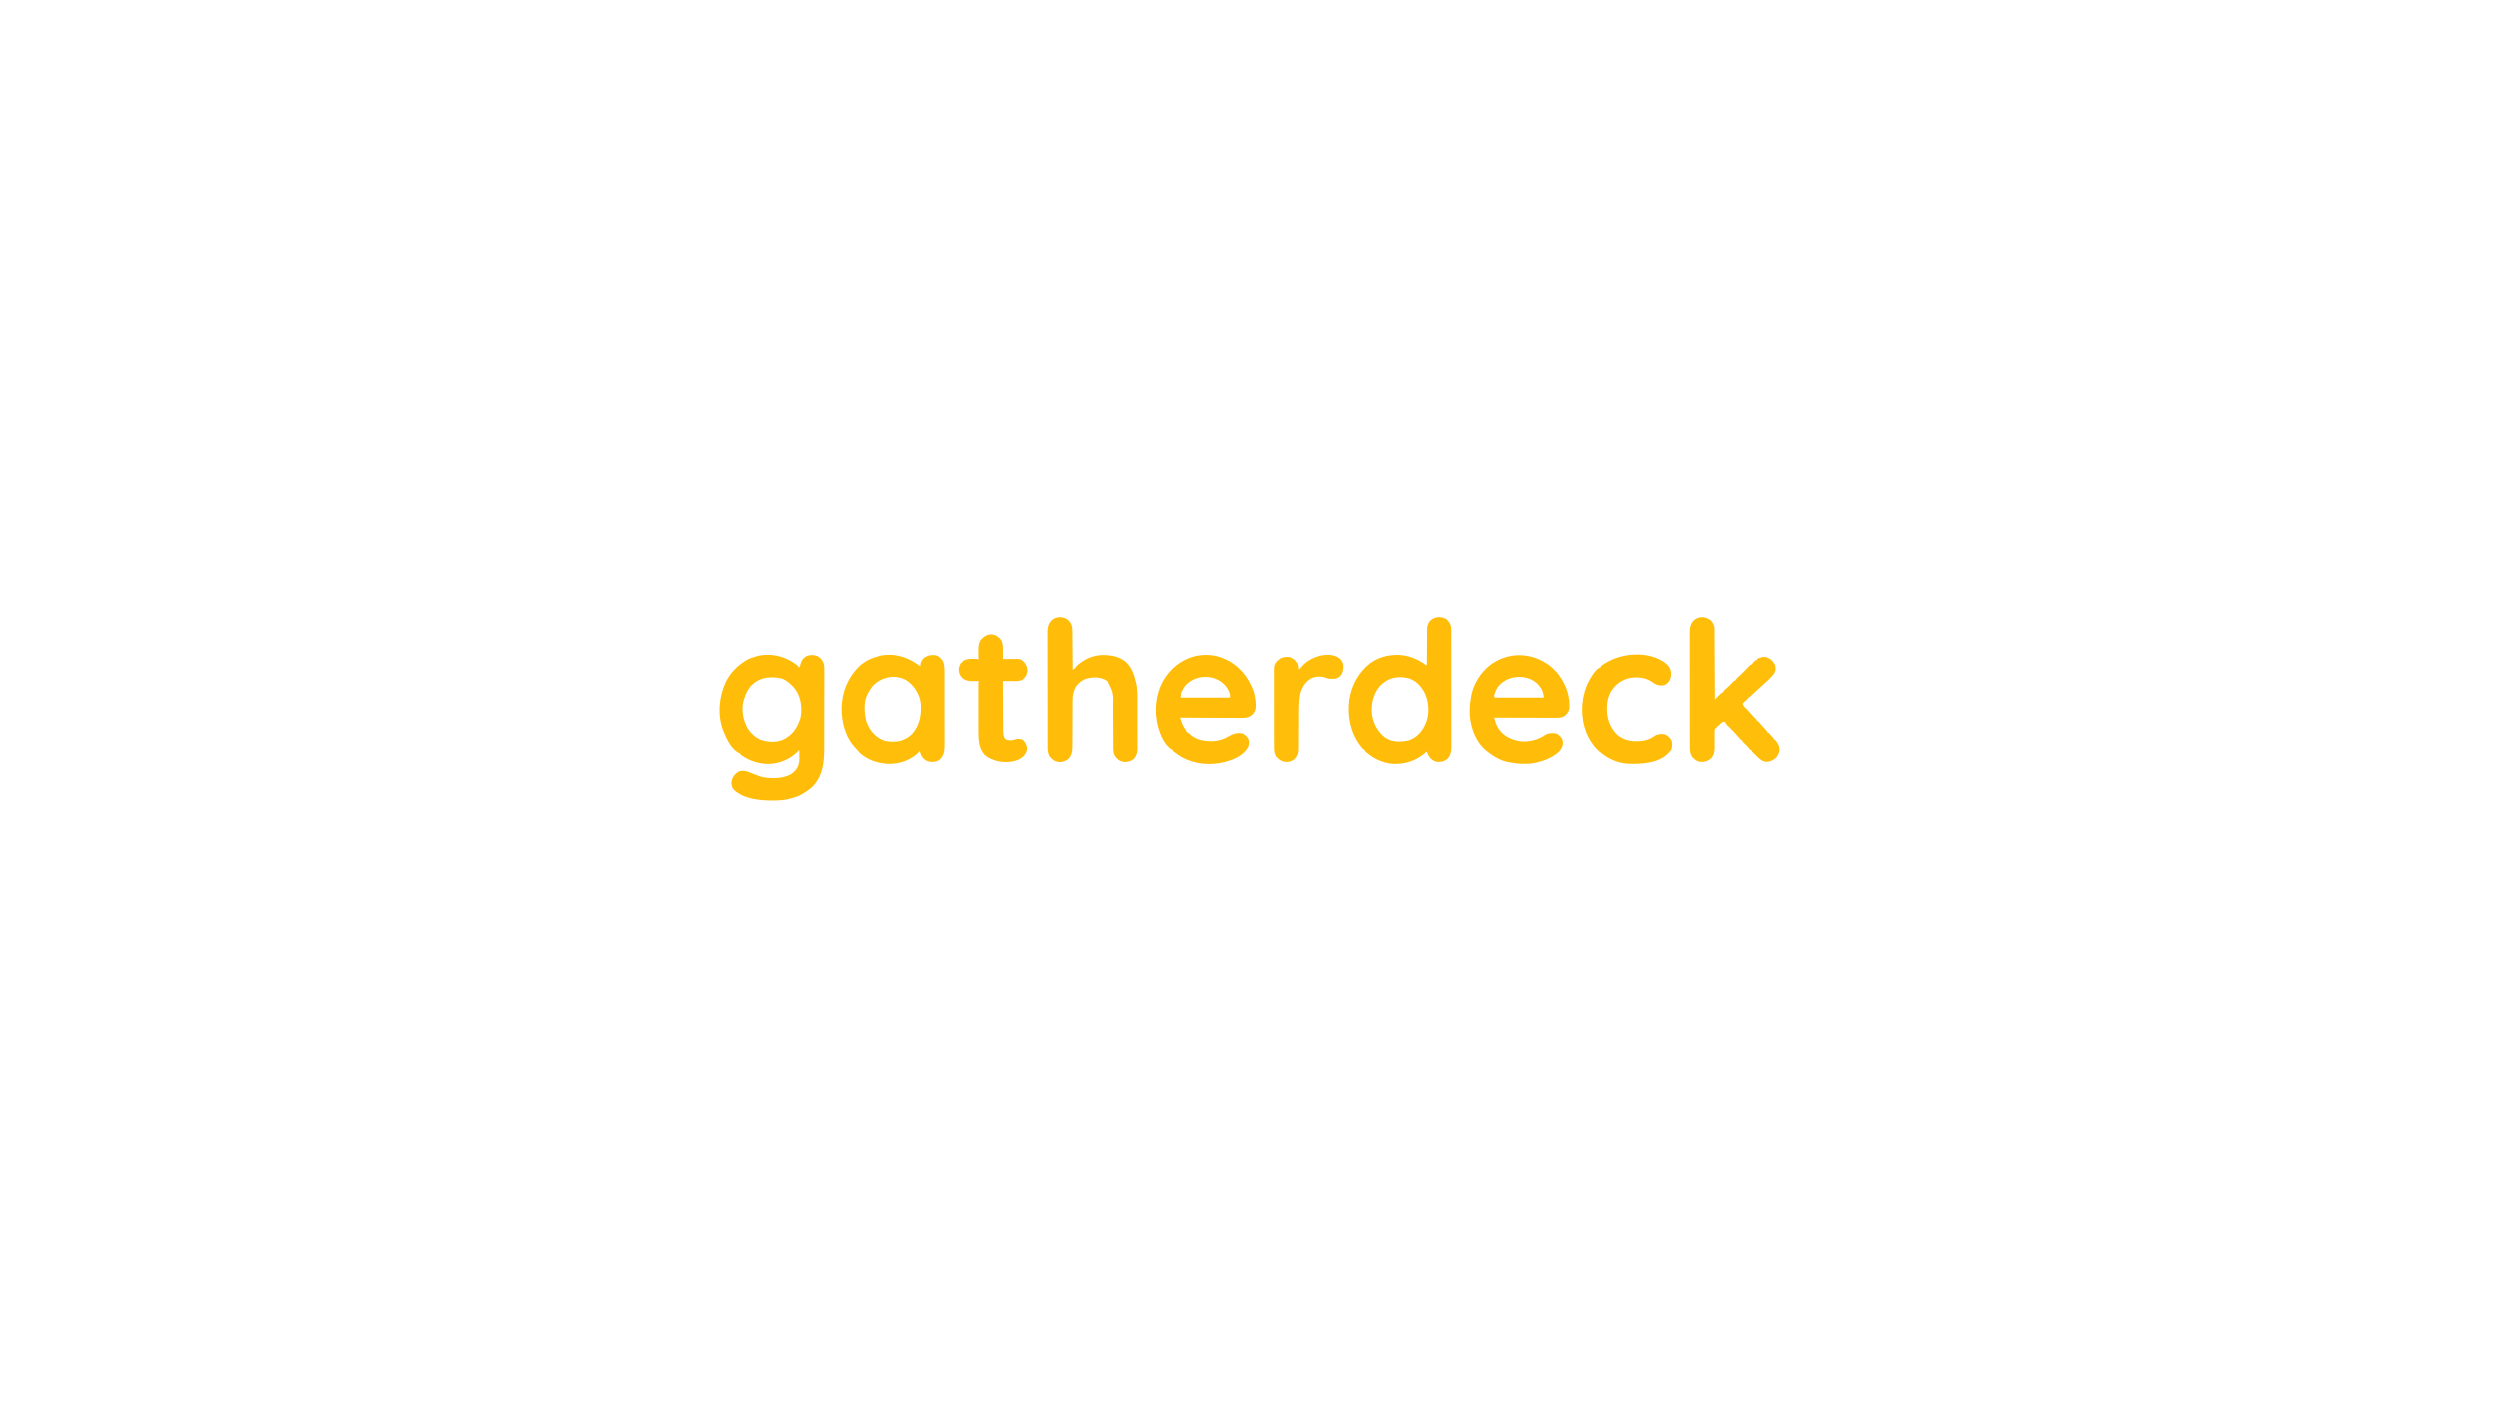
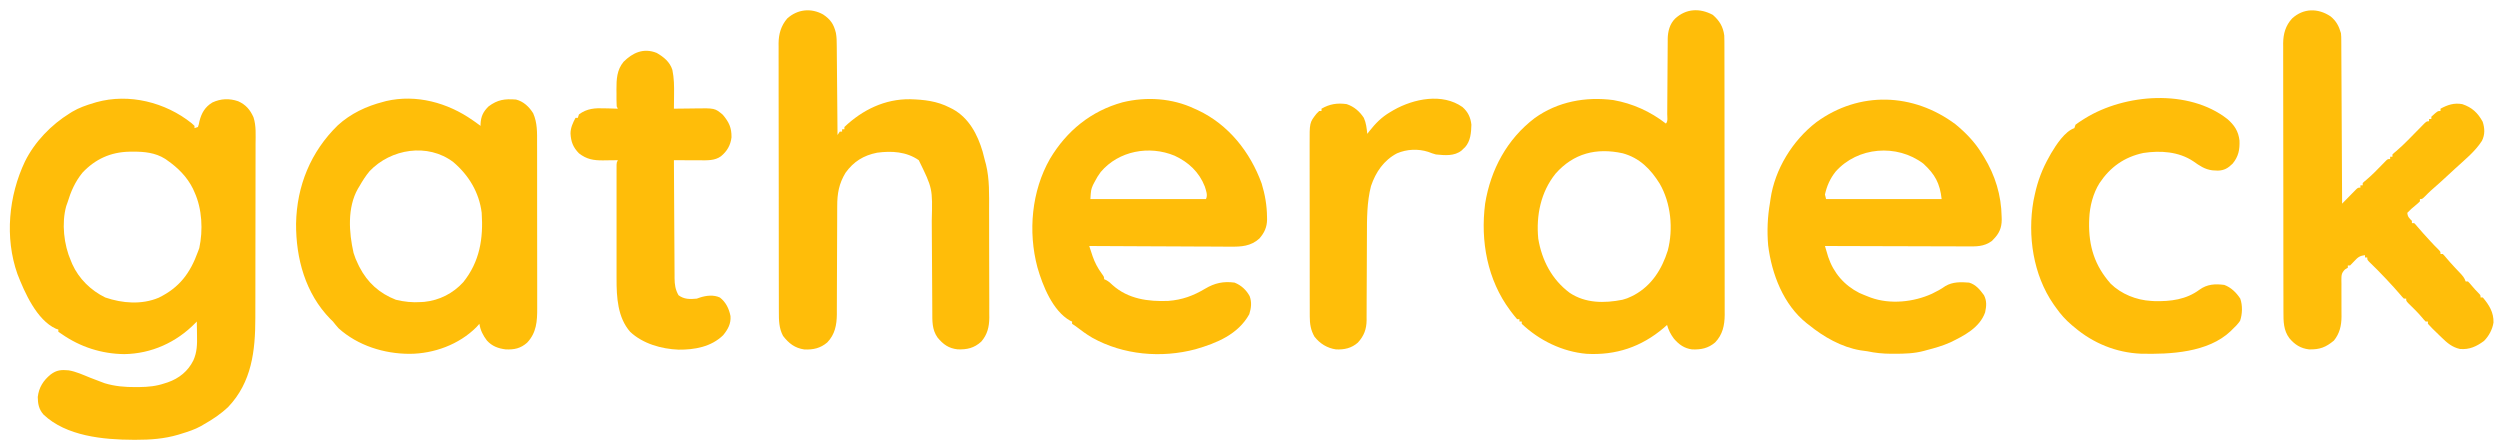
- <svg xmlns="http://www.w3.org/2000/svg" version="1.1" width="5120" height="2880">
+ <svg xmlns="http://www.w3.org/2000/svg" version="1.1" viewBox="1465 1255 2185 390">
  <path d="M0 0 C0.847 0.775 1.694 1.549 2.566 2.348 C2.566 3.008 2.566 3.668 2.566 4.348 C3.556 4.018 4.546 3.688 5.566 3.348 C6.38 1.049 6.38 1.049 6.879 -1.715 C8.671 -8.863 11.769 -14.231 18.191 -18.09 C25.553 -21.498 33.047 -21.823 40.754 -19.152 C47.425 -16.163 51.204 -11.722 54.136 -5.114 C56.559 2.395 55.967 10.419 55.923 18.221 C55.924 20.033 55.926 21.844 55.929 23.655 C55.934 28.556 55.921 33.457 55.904 38.358 C55.888 43.503 55.89 48.648 55.889 53.793 C55.885 62.437 55.87 71.081 55.848 79.725 C55.819 90.787 55.808 101.848 55.804 112.91 C55.8 122.455 55.787 132.001 55.774 141.546 C55.77 144.596 55.767 147.646 55.764 150.696 C55.759 155.51 55.749 160.324 55.734 165.138 C55.73 166.895 55.727 168.651 55.726 170.408 C55.705 198.952 52.615 226.314 32.062 247.988 C25.511 254.206 18.423 258.933 10.566 263.348 C9.406 264.038 9.406 264.038 8.223 264.742 C2.678 267.817 -3.211 269.68 -9.246 271.535 C-10.455 271.911 -10.455 271.911 -11.688 272.293 C-23.884 275.884 -36.046 276.755 -48.684 276.723 C-49.789 276.723 -49.789 276.723 -50.918 276.723 C-77.099 276.662 -109.549 273.553 -129.434 254.66 C-133.477 249.985 -134.343 245.416 -134.434 239.348 C-133.459 230.966 -129.556 224.844 -123.117 219.609 C-117.94 215.729 -113.903 215.429 -107.5 216.006 C-100.986 217.083 -94.79 219.968 -88.704 222.433 C-85.468 223.737 -82.21 224.959 -78.934 226.16 C-77.933 226.538 -76.933 226.916 -75.902 227.305 C-67.007 229.979 -58.315 230.709 -49.059 230.66 C-47.96 230.656 -46.862 230.652 -45.73 230.647 C-37.889 230.538 -30.896 229.905 -23.434 227.348 C-22.551 227.069 -21.668 226.791 -20.758 226.504 C-10.891 223.03 -3.114 216.793 1.566 207.348 C4.845 200.034 4.932 193.206 4.754 185.285 C4.74 184.133 4.727 182.982 4.713 181.795 C4.678 178.979 4.629 176.163 4.566 173.348 C4.13 173.801 3.694 174.255 3.244 174.723 C-13.279 191.62 -35.215 201.532 -58.871 201.848 C-78.593 201.625 -97.28 195.62 -113.434 184.348 C-114.424 183.688 -115.414 183.028 -116.434 182.348 C-116.434 181.688 -116.434 181.028 -116.434 180.348 C-117.159 180.109 -117.885 179.871 -118.633 179.625 C-135.309 172.02 -145.848 148.144 -152.207 131.82 C-163.423 100.065 -159.89 63.443 -145.581 33.415 C-137.072 16.248 -122.662 1.386 -106.434 -8.652 C-105.725 -9.096 -105.016 -9.539 -104.285 -9.996 C-98.307 -13.535 -92.076 -15.682 -85.434 -17.652 C-84.722 -17.869 -84.01 -18.085 -83.277 -18.309 C-54.646 -26.288 -22.9 -18.289 0 0 Z M-95.434 43.348 C-101.829 51.29 -105.491 59.642 -108.434 69.348 C-108.798 70.363 -109.163 71.379 -109.539 72.426 C-113.716 87.357 -111.633 106.305 -105.434 120.348 C-105.049 121.281 -104.665 122.214 -104.27 123.176 C-98.492 135.988 -88.025 146.197 -75.434 152.348 C-60.482 157.474 -43.545 158.81 -28.684 152.535 C-10.454 143.584 -1.219 131.008 5.566 112.348 C5.954 111.306 6.342 110.265 6.742 109.191 C10.101 93.527 9.252 74.992 2.566 60.348 C2.12 59.342 1.674 58.337 1.215 57.301 C-3.925 46.907 -11.975 38.898 -21.434 32.348 C-22.006 31.948 -22.578 31.548 -23.168 31.137 C-31.64 25.771 -41.51 24.811 -51.309 24.91 C-52.36 24.918 -53.411 24.925 -54.495 24.933 C-70.727 25.277 -84.258 31.406 -95.434 43.348 Z " fill="#FFBD09" transform="translate(1632.434,1362.652)" />
  <path d="M0 0 C5.85 5.098 9.006 10.324 10 18 C10.145 21.407 10.144 24.811 10.14 28.221 C10.143 29.248 10.146 30.275 10.149 31.334 C10.158 34.774 10.16 38.215 10.161 41.655 C10.166 44.123 10.171 46.59 10.176 49.057 C10.189 55.76 10.196 62.463 10.2 69.165 C10.203 73.353 10.207 77.542 10.212 81.73 C10.224 93.335 10.234 104.94 10.238 116.545 C10.238 117.658 10.238 117.658 10.238 118.794 C10.238 119.537 10.239 120.281 10.239 121.048 C10.239 122.555 10.24 124.062 10.24 125.569 C10.241 126.691 10.241 126.691 10.241 127.835 C10.245 139.946 10.262 152.057 10.286 164.168 C10.309 176.614 10.322 189.061 10.323 201.507 C10.324 208.49 10.33 215.473 10.348 222.457 C10.365 229.026 10.366 235.596 10.358 242.166 C10.357 244.574 10.361 246.982 10.371 249.39 C10.384 252.684 10.378 255.977 10.367 259.271 C10.38 260.692 10.38 260.692 10.392 262.142 C10.324 271.376 8.554 279.549 2.004 286.305 C-4.073 291.446 -10.275 292.677 -18.133 292.387 C-24.929 291.47 -29.575 288.163 -34 283 C-36.881 279.131 -38.675 275.638 -40 271 C-40.949 271.846 -41.898 272.691 -42.875 273.562 C-62.544 290.227 -84.694 297.679 -110.375 296.228 C-131.51 294.395 -151.711 284.52 -167 270 C-167 269.34 -167 268.68 -167 268 C-167.66 268 -168.32 268 -169 268 C-169 267.34 -169 266.68 -169 266 C-169.66 266 -170.32 266 -171 266 C-172.675 264.078 -174.222 262.16 -175.75 260.125 C-176.2 259.53 -176.649 258.935 -177.112 258.322 C-197.074 231.566 -203.199 197.765 -199 165 C-194.201 135.316 -179.876 108.55 -155.647 90.182 C-135.596 75.799 -111.172 71.294 -86.895 74.469 C-70.064 77.448 -54.478 84.491 -41 95 C-39.065 93.065 -39.846 89.402 -39.842 86.761 C-39.837 86.004 -39.832 85.246 -39.827 84.465 C-39.816 82.813 -39.808 81.161 -39.801 79.508 C-39.789 76.889 -39.77 74.27 -39.748 71.651 C-39.686 64.201 -39.632 56.751 -39.599 49.301 C-39.578 44.748 -39.542 40.195 -39.498 35.642 C-39.484 33.91 -39.475 32.178 -39.472 30.446 C-39.467 28.012 -39.444 25.578 -39.417 23.144 C-39.421 22.082 -39.421 22.082 -39.426 20.998 C-39.318 14.48 -37.689 7.967 -32.938 3.25 C-23.282 -5.651 -11.26 -6.032 0 0 Z M-137.418 138.723 C-150.362 154.832 -154.525 175.23 -152.566 195.582 C-149.419 214.575 -140.643 231.387 -125 243 C-111.162 252.138 -94.838 252.112 -79 249 C-76.132 248.282 -73.632 247.34 -71 246 C-70.225 245.612 -69.451 245.224 -68.652 244.824 C-53.329 236.417 -44.496 222.272 -39.352 205.941 C-34.413 187.009 -36.615 164.477 -46.406 147.559 C-54.355 134.798 -63.914 125.049 -78.75 120.969 C-101.768 115.957 -121.609 120.922 -137.418 138.723 Z " fill="#FFBD09" transform="translate(2962,1268)" />
  <path d="M0 0 C1.102 0.768 1.102 0.768 2.227 1.551 C3.829 2.684 5.417 3.839 7 5 C7.003 4.443 7.005 3.886 7.008 3.312 C7.342 -3.274 9.293 -7.373 14 -12 C21.919 -17.921 28.108 -18.751 38 -18 C44.525 -16.371 49.509 -11.629 53 -6 C56.726 2.517 56.431 10.908 56.404 20.019 C56.41 21.738 56.417 23.457 56.425 25.176 C56.443 29.825 56.442 34.474 56.436 39.123 C56.433 43.012 56.439 46.901 56.445 50.79 C56.459 59.968 56.457 69.147 56.446 78.325 C56.435 87.777 56.449 97.228 56.475 106.68 C56.498 114.812 56.504 122.943 56.498 131.075 C56.495 135.925 56.497 140.774 56.515 145.623 C56.53 150.185 56.526 154.746 56.507 159.307 C56.504 160.975 56.507 162.643 56.517 164.311 C56.583 175.668 55.911 185.866 47.68 194.527 C41.987 199.518 36.542 200.673 29.031 200.379 C22.474 199.559 17.051 197.599 12.562 192.625 C9.144 188.105 6.831 183.649 6 178 C5.134 178.969 4.268 179.939 3.375 180.938 C-11.788 196.131 -33.883 204.183 -55 204.25 C-77.281 204.24 -100.138 197.093 -117 182 C-118.786 180.071 -120.37 178.07 -122 176 C-122.763 175.257 -123.526 174.515 -124.312 173.75 C-146.059 151.498 -154.418 120.905 -154.234 90.412 C-153.629 57.425 -141.402 27.576 -117.777 4.535 C-106.502 -5.757 -92.707 -12.248 -78 -16 C-77.18 -16.226 -76.36 -16.451 -75.516 -16.684 C-49.092 -22.785 -21.778 -15.23 0 0 Z M-89.934 44.543 C-93.461 48.737 -96.279 53.254 -99 58 C-99.401 58.655 -99.802 59.31 -100.215 59.984 C-109.564 76.495 -108.031 98.203 -104 116 C-102.951 119.518 -101.652 122.726 -100 126 C-99.642 126.741 -99.283 127.482 -98.914 128.246 C-91.789 142.043 -81.442 151.356 -67 157 C-59.802 158.766 -52.398 159.542 -45 159 C-44.05 158.943 -43.1 158.887 -42.121 158.828 C-28.951 157.471 -17.005 151.428 -8.109 141.621 C6.335 123.672 9.5 103.39 8 81 C5.81 63.22 -3.262 48.189 -16.781 36.684 C-39.105 19.744 -71.338 25.016 -89.934 44.543 Z " fill="#FFBE09" transform="translate(1878,1360)" />
  <path d="M0 0 C6.509 4.339 9.344 8.531 11.192 16.12 C11.905 19.835 11.933 23.496 11.944 27.27 C11.954 28.119 11.964 28.969 11.974 29.844 C12.005 32.625 12.022 35.406 12.039 38.188 C12.058 40.127 12.077 42.066 12.098 44.005 C12.149 49.088 12.189 54.171 12.226 59.254 C12.266 64.449 12.317 69.645 12.367 74.84 C12.464 85.018 12.548 95.197 12.625 105.375 C13.615 103.89 13.615 103.89 14.625 102.375 C15.285 102.375 15.945 102.375 16.625 102.375 C16.625 101.715 16.625 101.055 16.625 100.375 C17.285 100.375 17.945 100.375 18.625 100.375 C18.625 99.715 18.625 99.055 18.625 98.375 C34.478 83.319 54.071 73.794 76.105 74.092 C88.388 74.456 99.51 75.675 110.625 81.375 C111.509 81.818 112.394 82.262 113.305 82.719 C127.462 90.464 135 104.861 139.438 119.875 C140.235 122.707 140.949 125.515 141.625 128.375 C141.872 129.262 142.118 130.15 142.373 131.064 C145.581 144.194 145.101 157.584 145.094 171.019 C145.094 173.887 145.102 176.755 145.111 179.623 C145.13 186.391 145.133 193.159 145.126 199.927 C145.119 206.88 145.142 213.833 145.179 220.787 C145.21 226.792 145.221 232.796 145.217 238.801 C145.215 242.373 145.221 245.944 145.245 249.516 C145.272 253.495 145.258 257.473 145.24 261.452 C145.253 262.618 145.267 263.783 145.28 264.984 C145.198 273.032 143.629 279.785 138.218 285.988 C131.944 291.648 125.817 292.971 117.621 292.715 C109.727 291.819 105.016 288.404 100.035 282.375 C95.103 275.38 95.473 267.879 95.451 259.619 C95.445 258.547 95.438 257.474 95.431 256.369 C95.417 254.045 95.405 251.72 95.395 249.396 C95.379 245.708 95.355 242.02 95.33 238.332 C95.26 227.847 95.2 217.363 95.148 206.878 C95.116 200.458 95.075 194.039 95.028 187.619 C95.012 185.182 95 182.745 94.991 180.308 C95.708 152.017 95.708 152.017 83.625 127.375 C72.869 119.857 59.849 119.128 47.188 120.84 C35.326 123.204 26.73 128.548 19.625 138.375 C13.848 147.856 12.326 156.657 12.354 167.589 C12.346 169.235 12.346 169.235 12.338 170.914 C12.328 173.285 12.322 175.656 12.32 178.028 C12.316 181.786 12.3 185.545 12.279 189.304 C12.231 198.639 12.199 207.974 12.178 217.309 C12.16 225.202 12.13 233.096 12.084 240.989 C12.072 243.476 12.066 245.963 12.066 248.45 C12.066 251.934 12.048 255.418 12.026 258.902 C12.03 259.919 12.035 260.937 12.04 261.985 C11.945 271.429 10.35 279.748 3.629 286.68 C-2.367 291.752 -8.612 293.129 -16.383 292.812 C-24.702 291.596 -29.973 287.486 -35 280.949 C-38.582 274.244 -38.667 267.294 -38.642 259.875 C-38.647 258.842 -38.651 257.81 -38.656 256.745 C-38.669 253.297 -38.667 249.849 -38.666 246.401 C-38.672 243.923 -38.678 241.446 -38.686 238.968 C-38.702 232.945 -38.708 226.921 -38.709 220.898 C-38.71 216 -38.714 211.102 -38.721 206.203 C-38.738 192.301 -38.747 178.398 -38.746 164.496 C-38.746 163.747 -38.746 162.999 -38.746 162.228 C-38.746 161.478 -38.745 160.729 -38.745 159.956 C-38.745 147.81 -38.764 135.663 -38.792 123.517 C-38.821 111.03 -38.834 98.543 -38.833 86.056 C-38.832 79.051 -38.837 72.047 -38.859 65.042 C-38.879 58.455 -38.879 51.867 -38.864 45.279 C-38.862 42.865 -38.867 40.45 -38.879 38.035 C-38.894 34.733 -38.885 31.431 -38.869 28.129 C-38.88 27.179 -38.89 26.229 -38.901 25.25 C-38.816 17.029 -36.745 9.811 -31.312 3.5 C-22.289 -4.619 -10.504 -5.789 0 0 Z " fill="#FFBD09" transform="translate(2184.375,1267.625)" />
  <path d="M0 0 C5.08 4.089 7.351 8.54 9.164 14.742 C9.426 17.807 9.426 17.807 9.443 21.12 C9.454 22.382 9.465 23.644 9.476 24.944 C9.479 26.33 9.481 27.716 9.483 29.101 C9.492 30.57 9.502 32.039 9.513 33.508 C9.541 37.484 9.556 41.461 9.569 45.438 C9.584 49.598 9.611 53.758 9.637 57.918 C9.684 65.791 9.72 73.663 9.753 81.536 C9.792 90.501 9.841 99.466 9.891 108.431 C9.995 126.868 10.084 145.305 10.164 163.742 C10.785 163.106 10.785 163.106 11.417 162.457 C13.286 160.547 15.162 158.644 17.039 156.742 C17.69 156.074 18.341 155.407 19.012 154.719 C19.637 154.087 20.262 153.455 20.906 152.805 C21.482 152.218 22.058 151.632 22.652 151.027 C24.164 149.742 24.164 149.742 26.164 149.742 C26.164 149.082 26.164 148.422 26.164 147.742 C26.824 147.742 27.484 147.742 28.164 147.742 C28.164 147.082 28.164 146.422 28.164 145.742 C29.422 144.508 29.422 144.508 31.289 142.992 C36.31 138.757 40.851 134.083 45.415 129.366 C46 128.77 46.585 128.173 47.188 127.559 C47.713 127.017 48.238 126.475 48.779 125.916 C50.164 124.742 50.164 124.742 52.164 124.742 C52.164 124.082 52.164 123.422 52.164 122.742 C52.824 122.742 53.484 122.742 54.164 122.742 C54.164 122.082 54.164 121.422 54.164 120.742 C55.514 119.418 55.514 119.418 57.453 117.832 C61.031 114.791 64.393 111.589 67.688 108.246 C68.164 107.764 68.64 107.282 69.131 106.785 C71.11 104.78 73.083 102.77 75.053 100.757 C76.51 99.27 77.973 97.789 79.438 96.309 C80.298 95.431 81.158 94.554 82.044 93.651 C84.164 91.742 84.164 91.742 86.164 91.742 C86.164 91.082 86.164 90.422 86.164 89.742 C86.824 89.742 87.484 89.742 88.164 89.742 C88.164 89.082 88.164 88.422 88.164 87.742 C93.64 82.742 93.64 82.742 96.164 82.742 C96.164 82.082 96.164 81.422 96.164 80.742 C102.465 77.333 107.981 75.488 115.164 76.742 C123.729 79.601 128.783 84.378 133.039 92.18 C134.868 97.973 135.131 103.247 132.371 108.855 C126.407 118.178 117.166 125.575 109.072 132.992 C107.238 134.674 105.413 136.365 103.59 138.059 C98.422 142.857 93.225 147.607 87.879 152.207 C86.103 153.797 84.447 155.467 82.789 157.18 C80.164 159.742 80.164 159.742 78.164 159.742 C78.164 160.402 78.164 161.062 78.164 161.742 C76.52 163.363 76.52 163.363 74.352 165.18 C70.589 168.285 70.589 168.285 67.164 171.742 C67.375 175.113 68.808 176.489 71.164 178.742 C71.164 179.402 71.164 180.062 71.164 180.742 C71.824 180.742 72.484 180.742 73.164 180.742 C74.469 182.035 74.469 182.035 76.039 183.93 C79.388 187.871 82.84 191.696 86.352 195.492 C87.118 196.324 87.118 196.324 87.9 197.173 C90.064 199.513 92.225 201.801 94.527 204.008 C96.164 205.742 96.164 205.742 96.164 207.742 C96.824 207.742 97.484 207.742 98.164 207.742 C99.469 209.035 99.469 209.035 101.039 210.93 C103.385 213.703 105.772 216.415 108.258 219.062 C108.798 219.638 109.338 220.214 109.895 220.808 C110.981 221.962 112.071 223.113 113.164 224.26 C115.486 226.738 117.077 228.48 118.164 231.742 C118.824 231.742 119.484 231.742 120.164 231.742 C121.75 233.352 121.75 233.352 123.539 235.492 C125.502 237.811 127.423 239.994 129.602 242.117 C131.164 243.742 131.164 243.742 131.164 245.742 C131.824 245.742 132.484 245.742 133.164 245.742 C138.666 252.308 142.72 258.792 142.484 267.594 C141.588 273.609 138.431 279.475 134.164 283.742 C127.626 288.554 121.45 291.457 113.164 290.742 C106.374 289.239 102.042 285.504 97.164 280.742 C96.662 280.259 96.16 279.776 95.643 279.278 C93.975 277.671 92.317 276.053 90.664 274.43 C90.123 273.902 89.582 273.374 89.024 272.83 C87.698 271.506 86.426 270.128 85.164 268.742 C85.164 268.082 85.164 267.422 85.164 266.742 C84.504 266.742 83.844 266.742 83.164 266.742 C81.789 265.344 81.789 265.344 80.164 263.367 C76.402 258.913 72.303 254.885 68.105 250.844 C66.164 248.742 66.164 248.742 66.164 246.742 C65.504 246.742 64.844 246.742 64.164 246.742 C62.695 245.269 62.695 245.269 60.996 243.234 C57.393 238.999 53.659 234.918 49.852 230.867 C49.204 230.176 48.557 229.485 47.89 228.773 C43.317 223.91 38.642 219.184 33.824 214.562 C32.164 212.742 32.164 212.742 32.164 210.742 C31.504 210.742 30.844 210.742 30.164 210.742 C30.164 210.082 30.164 209.422 30.164 208.742 C25.753 209.227 23.937 210.558 20.977 213.805 C19.74 215.15 18.476 216.471 17.164 217.742 C16.504 217.742 15.844 217.742 15.164 217.742 C15.164 218.402 15.164 219.062 15.164 219.742 C14.351 220.231 13.537 220.719 12.699 221.222 C9.354 224.547 9.582 226.537 9.548 231.105 C9.564 232.081 9.581 233.057 9.598 234.062 C9.589 235.583 9.589 235.583 9.581 237.135 C9.564 240.379 9.58 243.623 9.602 246.867 C9.618 250.09 9.627 253.312 9.612 256.535 C9.603 258.539 9.611 260.543 9.641 262.546 C9.611 270.337 7.993 277.244 3.016 283.398 C-4.15 289.332 -9.362 291.319 -18.738 291.109 C-26.008 290.248 -31.174 286.986 -35.836 281.43 C-41.108 274.573 -41.13 266.518 -41.103 258.243 C-41.108 257.21 -41.112 256.177 -41.117 255.113 C-41.13 251.664 -41.128 248.216 -41.126 244.768 C-41.132 242.291 -41.139 239.813 -41.147 237.335 C-41.163 231.312 -41.169 225.289 -41.17 219.265 C-41.171 214.367 -41.175 209.469 -41.181 204.571 C-41.199 190.668 -41.208 176.766 -41.207 162.863 C-41.207 162.115 -41.207 161.366 -41.207 160.595 C-41.206 159.845 -41.206 159.096 -41.206 158.324 C-41.205 146.177 -41.225 134.03 -41.253 121.884 C-41.282 109.397 -41.295 96.91 -41.294 84.423 C-41.293 77.418 -41.298 70.414 -41.32 63.41 C-41.34 56.822 -41.339 50.234 -41.325 43.646 C-41.323 41.232 -41.328 38.817 -41.34 36.403 C-41.355 33.1 -41.346 29.798 -41.33 26.496 C-41.341 25.546 -41.351 24.596 -41.362 23.618 C-41.276 15.27 -39.241 8.005 -33.461 1.805 C-23.553 -7.193 -10.929 -7.251 0 0 Z " fill="#FFBE0A" transform="translate(3501.836,1269.258)" />
  <path d="M0 0 C0.938 0.419 1.877 0.838 2.844 1.27 C29.695 13.83 48.698 37.879 58.688 65.375 C61.627 75.016 63.273 84.504 63.375 94.562 C63.389 95.312 63.403 96.062 63.417 96.834 C63.361 103.481 61.073 108.531 56.61 113.557 C49.153 120.239 40.867 120.706 31.289 120.568 C29.937 120.566 28.586 120.567 27.235 120.57 C23.597 120.571 19.96 120.542 16.322 120.507 C12.509 120.476 8.696 120.473 4.883 120.467 C-2.324 120.451 -9.531 120.41 -16.738 120.36 C-24.948 120.304 -33.158 120.277 -41.369 120.252 C-58.246 120.199 -75.123 120.112 -92 120 C-91.377 121.911 -90.75 123.821 -90.121 125.73 C-89.772 126.794 -89.424 127.858 -89.064 128.954 C-87.144 134.449 -84.674 139.178 -81.25 143.875 C-79 147 -79 147 -79 149 C-78.412 149.263 -77.824 149.526 -77.219 149.797 C-74.904 151.052 -73.381 152.419 -71.5 154.25 C-57.964 166.327 -40.424 168.695 -23 168 C-10.781 167.07 -1.163 163.559 9.312 157.312 C17.639 152.364 25.312 150.686 35 152 C40.805 154.315 45.174 158.332 48.191 163.793 C50.172 169.2 49.55 174.229 47.875 179.625 C38.089 197.24 19.515 204.854 0.895 210.227 C-28.894 218.186 -62.341 215.272 -89.363 200.164 C-94.529 197.167 -99.265 193.628 -104 190 C-104.99 189.34 -105.98 188.68 -107 188 C-107 187.34 -107 186.68 -107 186 C-107.843 185.654 -107.843 185.654 -108.703 185.301 C-123.96 176.66 -132.692 154.723 -137.289 138.676 C-145.621 107.458 -142.421 71.949 -126.289 43.773 C-111.703 19.317 -90.375 1.977 -62.867 -5.586 C-42.068 -10.684 -19.437 -9.233 0 0 Z M-81.949 55.301 C-84.021 58.027 -85.622 60.707 -87.188 63.75 C-87.697 64.714 -88.206 65.678 -88.73 66.672 C-90.472 70.82 -90.472 70.82 -91 79 C-57.67 79 -24.34 79 10 79 C11.777 75.446 10.089 71.667 9 68 C4.068 55.374 -5.25 46.716 -17.426 41.066 C-39.517 31.915 -66.24 36.758 -81.949 55.301 Z " fill="#FFBD09" transform="translate(2509,1350)" />
  <path d="M0 0 C8.88 7.317 16.852 15.51 22.863 25.359 C23.846 26.928 23.846 26.928 24.848 28.527 C34.678 44.652 39.986 61.931 40.301 80.859 C40.334 82.115 40.334 82.115 40.369 83.396 C40.342 90.499 38.152 95.494 33.051 100.609 C32.611 101.068 32.172 101.527 31.719 102 C24.731 107.119 17.866 106.772 9.492 106.7 C8.142 106.699 6.791 106.7 5.44 106.701 C1.79 106.702 -1.86 106.685 -5.511 106.664 C-9.332 106.645 -13.153 106.643 -16.974 106.639 C-24.202 106.63 -31.43 106.606 -38.658 106.575 C-46.89 106.542 -55.123 106.525 -63.355 106.51 C-80.282 106.479 -97.209 106.426 -114.137 106.359 C-113.532 108.409 -112.92 110.457 -112.305 112.504 C-111.965 113.644 -111.625 114.785 -111.274 115.96 C-106.62 129.87 -97.203 140.746 -84.137 147.359 C-81.437 148.567 -78.709 149.674 -75.949 150.734 C-74.97 151.111 -74.97 151.111 -73.97 151.495 C-57.177 157.559 -36.634 155.407 -20.647 148.11 C-16.544 146.153 -12.611 144.047 -8.91 141.402 C-2.413 137.581 4.57 137.79 11.863 138.359 C17.754 140.105 21.331 144.507 24.863 149.359 C27.441 154.407 27.019 158.954 25.863 164.359 C21.087 177.846 7.494 184.737 -4.574 190.609 C-11.244 193.581 -18.076 195.55 -25.137 197.359 C-25.91 197.575 -26.684 197.79 -27.48 198.012 C-36.018 200.332 -44.652 200.554 -53.449 200.547 C-54.975 200.546 -54.975 200.546 -56.532 200.544 C-63.601 200.487 -70.221 199.84 -77.137 198.359 C-79.116 198.087 -81.095 197.816 -83.074 197.547 C-99.739 194.73 -115.17 185.861 -128.137 175.359 C-128.792 174.858 -129.446 174.356 -130.121 173.84 C-150.436 157.671 -160.655 130.879 -163.762 105.859 C-164.855 93.216 -164.31 80.858 -162.137 68.359 C-161.992 67.333 -161.848 66.307 -161.699 65.25 C-157.934 39.294 -142.466 14.179 -121.708 -1.793 C-84.134 -29.264 -36.972 -27.609 0 0 Z M-104.824 41.359 C-109.606 47.401 -112.47 53.838 -114.137 61.359 C-113.807 62.679 -113.477 63.999 -113.137 65.359 C-79.807 65.359 -46.477 65.359 -12.137 65.359 C-13.684 51.433 -17.974 43.724 -28.137 34.359 C-51.278 16.908 -85.512 19.621 -104.824 41.359 Z " fill="#FFBD09" transform="translate(3174.137,1363.641)" />
  <path d="M0 0 C6.1 5.271 9.656 10.701 10.562 18.801 C10.866 26.757 9.669 32.83 4.512 39.012 C0.553 42.907 -2.816 44.909 -8.418 45.062 C-9.19 45.021 -9.962 44.98 -10.758 44.938 C-11.54 44.896 -12.323 44.855 -13.129 44.812 C-19.856 43.951 -24.354 40.759 -29.812 36.906 C-42.59 28.365 -58.589 27.371 -73.445 29.625 C-90.09 33.142 -102.459 41.979 -111.758 55.938 C-117.418 64.926 -120.36 76.372 -120.758 86.938 C-120.798 87.983 -120.838 89.028 -120.879 90.105 C-121.275 111.125 -116.049 128.057 -102.035 143.883 C-92.777 152.958 -79.529 158.223 -66.758 158.938 C-65.786 158.994 -64.814 159.051 -63.812 159.109 C-49.631 159.488 -35.913 157.74 -24.379 149.109 C-17.727 144.301 -10.768 143.897 -2.758 144.938 C3.119 147.084 7.871 151.724 11.242 156.938 C13.339 162.948 13.104 170.443 11.055 176.375 C9.004 179.274 6.872 181.547 4.242 183.938 C3.556 184.63 3.556 184.63 2.855 185.336 C-16.912 204.157 -50.064 205.69 -75.71 205.074 C-97.291 204.109 -117.37 195.896 -133.758 181.938 C-134.517 181.311 -135.276 180.685 -136.059 180.039 C-141.409 175.489 -145.727 170.68 -149.758 164.938 C-150.48 163.931 -151.202 162.924 -151.945 161.887 C-169.759 136.208 -174.827 101.918 -169.504 71.445 C-169.258 70.288 -169.011 69.13 -168.758 67.938 C-168.607 67.222 -168.456 66.506 -168.301 65.769 C-165.72 53.889 -161.764 43.492 -155.758 32.938 C-155.214 31.954 -154.67 30.97 -154.109 29.957 C-149.795 22.665 -142.09 10.715 -133.758 7.938 C-133.263 6.452 -133.263 6.452 -132.758 4.938 C-130.68 3.381 -128.644 1.99 -126.445 0.625 C-125.814 0.228 -125.184 -0.168 -124.534 -0.577 C-89.595 -22.224 -33.896 -26.553 0 0 Z " fill="#FFBD09" transform="translate(3411.758,1359.062)" />
  <path d="M0 0 C6.145 3.512 11.523 7.873 13.721 14.837 C15.216 22.044 15.294 29.034 15.188 36.375 C15.178 37.57 15.169 38.765 15.16 39.996 C15.137 42.914 15.104 45.832 15.062 48.75 C15.99 48.734 16.917 48.719 17.873 48.702 C21.347 48.651 24.821 48.614 28.295 48.585 C29.792 48.57 31.29 48.55 32.787 48.524 C50.86 48.216 50.86 48.216 57.812 54.062 C63.25 60.558 65.51 65.346 65.398 73.766 C64.629 80.604 61.49 85.98 56.188 90.312 C50.858 94.249 44.195 93.875 37.816 93.848 C37.16 93.846 36.504 93.845 35.829 93.843 C33.761 93.838 31.693 93.825 29.625 93.812 C28.212 93.807 26.798 93.803 25.385 93.799 C21.944 93.788 18.503 93.771 15.062 93.75 C15.123 108.102 15.201 122.453 15.298 136.805 C15.343 143.469 15.382 150.133 15.409 156.798 C15.435 163.23 15.475 169.662 15.526 176.094 C15.542 178.547 15.554 181 15.56 183.453 C15.57 186.891 15.598 190.328 15.63 193.766 C15.629 194.779 15.627 195.791 15.626 196.835 C15.702 202.561 16.259 206.712 19.062 211.75 C23.938 215.437 29.191 215.341 35.062 214.75 C36.011 214.42 36.96 214.09 37.938 213.75 C43.447 211.987 49.883 211.259 55.254 213.777 C60.525 217.887 63.209 223.519 64.512 229.977 C65.045 236.688 62.244 241.666 58.062 246.75 C47.624 256.931 33.033 259.497 19.007 259.346 C4.172 258.748 -12.1 254.161 -23.121 243.809 C-34.168 231.289 -35.098 213.447 -35.067 197.5 C-35.069 196.4 -35.07 195.3 -35.072 194.167 C-35.077 190.551 -35.074 186.936 -35.07 183.32 C-35.071 180.803 -35.072 178.286 -35.073 175.769 C-35.075 170.505 -35.073 165.241 -35.068 159.978 C-35.062 153.89 -35.064 147.803 -35.07 141.716 C-35.075 135.852 -35.074 129.989 -35.071 124.125 C-35.071 121.631 -35.071 119.138 -35.074 116.644 C-35.076 113.17 -35.072 109.697 -35.067 106.223 C-35.069 105.186 -35.071 104.149 -35.073 103.081 C-35.07 102.139 -35.067 101.197 -35.064 100.227 C-35.064 99.406 -35.064 98.584 -35.063 97.739 C-34.938 95.75 -34.938 95.75 -33.938 93.75 C-34.537 93.76 -35.136 93.771 -35.754 93.782 C-38.503 93.824 -41.251 93.849 -44 93.875 C-44.943 93.892 -45.886 93.909 -46.857 93.926 C-55.141 93.984 -61.216 93.011 -67.938 87.75 C-73.075 82.496 -74.921 77.631 -75.312 70.375 C-75.225 65.265 -73.297 61.206 -70.938 56.75 C-70.278 56.75 -69.618 56.75 -68.938 56.75 C-68.608 55.76 -68.278 54.77 -67.938 53.75 C-60.891 48.485 -53.807 48.102 -45.312 48.438 C-44.213 48.46 -43.113 48.483 -41.98 48.506 C-39.298 48.564 -36.619 48.646 -33.938 48.75 C-34.267 48.09 -34.597 47.43 -34.938 46.75 C-35.182 42.901 -35.123 39.043 -35.125 35.188 C-35.137 34.127 -35.149 33.067 -35.162 31.975 C-35.179 23.021 -34.836 14.89 -28.938 7.75 C-20.867 -0.269 -11.389 -4.581 0 0 Z " fill="#FFBD09" transform="translate(2038.938,1301.25)" />
  <path d="M0 0 C4.835 4.233 7.139 9.097 7.82 15.461 C7.627 22.388 7.101 29.678 2.332 35.062 C1.584 35.755 1.584 35.755 0.82 36.461 C0.311 36.964 -0.198 37.466 -0.723 37.984 C-7.136 43.109 -15.451 42.211 -23.18 41.461 C-25.509 40.863 -27.622 40.096 -29.852 39.207 C-38.817 36.334 -48.563 36.804 -57.18 40.461 C-68.748 46.519 -75.78 56.846 -79.93 69.086 C-83.517 83.091 -83.472 97.58 -83.485 111.934 C-83.488 115.265 -83.505 118.595 -83.525 121.925 C-83.58 131.379 -83.612 140.833 -83.636 150.288 C-83.652 156.104 -83.682 161.92 -83.721 167.736 C-83.732 169.941 -83.738 172.146 -83.738 174.35 C-83.739 177.425 -83.757 180.499 -83.779 183.573 C-83.774 184.475 -83.77 185.377 -83.765 186.306 C-83.855 194.171 -86.016 200.016 -91.395 205.883 C-96.943 210.788 -103.199 212.137 -110.469 211.852 C-118.204 210.737 -124.599 206.779 -129.367 200.648 C-132.604 194.957 -133.43 189.636 -133.44 183.15 C-133.444 182.448 -133.448 181.746 -133.452 181.023 C-133.462 178.688 -133.458 176.354 -133.454 174.02 C-133.459 172.339 -133.464 170.658 -133.47 168.977 C-133.483 164.423 -133.484 159.87 -133.481 155.316 C-133.48 151.509 -133.485 147.702 -133.49 143.895 C-133.501 134.91 -133.501 125.926 -133.495 116.941 C-133.489 107.685 -133.502 98.429 -133.523 89.173 C-133.541 81.214 -133.547 73.255 -133.543 65.297 C-133.541 60.549 -133.544 55.8 -133.558 51.052 C-133.571 46.585 -133.569 42.119 -133.556 37.652 C-133.553 36.017 -133.556 34.383 -133.564 32.748 C-133.654 13.624 -133.654 13.624 -127.617 5.898 C-126.813 5.094 -126.008 4.29 -125.18 3.461 C-124.52 3.461 -123.86 3.461 -123.18 3.461 C-123.18 2.801 -123.18 2.141 -123.18 1.461 C-116.04 -2.672 -109.354 -3.694 -101.18 -2.539 C-94.724 -0.365 -89.895 3.799 -86.18 9.461 C-84.147 14.01 -83.688 18.546 -83.18 23.461 C-82.271 22.283 -82.271 22.283 -81.344 21.082 C-75.964 14.269 -70.74 8.914 -63.18 4.461 C-62.134 3.843 -61.089 3.226 -60.012 2.59 C-42.511 -7.278 -17.555 -12.395 0 0 Z " fill="#FFBE09" transform="translate(2743.18,1348.539)" />
</svg>
